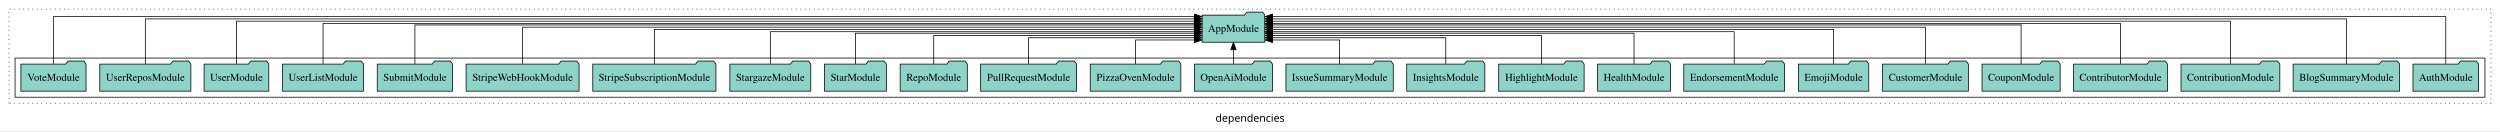
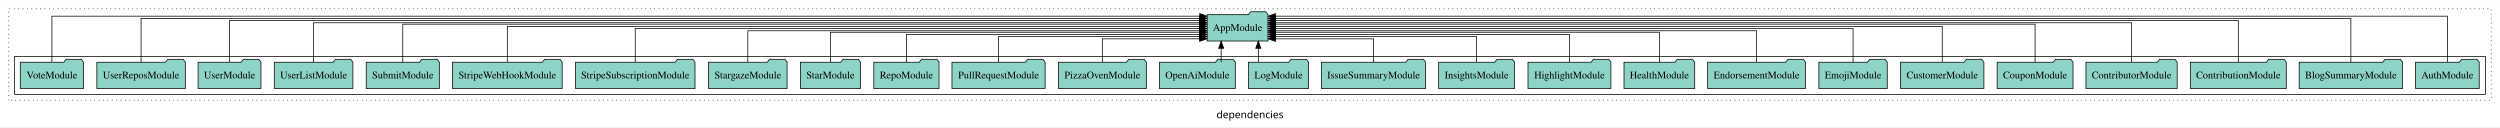
- <svg xmlns="http://www.w3.org/2000/svg" width="3320pt" height="174pt" viewBox="0.00 0.00 3320.00 173.80">
+ <svg xmlns="http://www.w3.org/2000/svg" width="3420pt" height="174pt" viewBox="0.00 0.00 3420.00 173.80">
  <g id="graph0" class="graph" transform="scale(1 1) rotate(0) translate(4 169.8)">
-     <polygon fill="white" stroke="transparent" points="-4,4 -4,-169.8 3316,-169.8 3316,4 -4,4" />
-     <text text-anchor="middle" x="1656" y="-8.2" font-family="sans-serif" font-size="14.00">dependencies</text>
+     <polygon fill="white" stroke="transparent" points="-4,4 -4,-169.8 3416,-169.8 3416,4 -4,4" />
+     <text text-anchor="middle" x="1706" y="-8.2" font-family="sans-serif" font-size="14.00">dependencies</text>
    <g id="clust1" class="cluster">
-       <polygon fill="none" stroke="black" stroke-dasharray="1,5" points="8,-32.8 8,-157.8 3304,-157.8 3304,-32.8 8,-32.8" />
+       <polygon fill="none" stroke="black" stroke-dasharray="1,5" points="8,-32.8 8,-157.8 3404,-157.8 3404,-32.8 8,-32.8" />
    </g>
    <g id="clust3" class="cluster">
-       <polygon fill="none" stroke="black" points="16,-40.8 16,-92.8 3296,-92.8 3296,-40.8 16,-40.8" />
+       <polygon fill="none" stroke="black" points="16,-40.8 16,-92.8 3396,-92.8 3396,-40.8 16,-40.8" />
    </g>
    <g id="node1" class="node">
-       <polygon fill="#8dd3c7" stroke="black" points="3287.55,-84.8 3284.55,-88.8 3263.55,-88.8 3260.55,-84.8 3200.45,-84.8 3200.45,-48.8 3287.55,-48.8 3287.55,-84.8" />
-       <text text-anchor="middle" x="3244" y="-62.6" font-family="Times,serif" font-size="14.00">AuthModule</text>
-     </g>
-     <g id="node26" class="node">
-       <polygon fill="#8dd3c7" stroke="black" points="1675.66,-149.8 1672.66,-153.8 1651.66,-153.8 1648.66,-149.8 1592.34,-149.8 1592.34,-113.8 1675.66,-113.8 1675.66,-149.8" />
-       <text text-anchor="middle" x="1634" y="-127.6" font-family="Times,serif" font-size="14.00">AppModule</text>
+       <polygon fill="#8dd3c7" stroke="black" points="3387.55,-84.8 3384.55,-88.8 3363.55,-88.8 3360.55,-84.8 3300.45,-84.8 3300.45,-48.8 3387.55,-48.8 3387.55,-84.8" />
+       <text text-anchor="middle" x="3344" y="-62.6" font-family="Times,serif" font-size="14.00">AuthModule</text>
+     </g>
+     <g id="node27" class="node">
+       <polygon fill="#8dd3c7" stroke="black" points="1730.66,-149.8 1727.66,-153.8 1706.66,-153.8 1703.66,-149.8 1647.34,-149.8 1647.34,-113.8 1730.66,-113.8 1730.66,-149.8" />
+       <text text-anchor="middle" x="1689" y="-127.6" font-family="Times,serif" font-size="14.00">AppModule</text>
    </g>
    <g id="edge1" class="edge">
-       <path fill="none" stroke="black" d="M3244,-85.18C3244,-109.08 3244,-147.8 3244,-147.8 3244,-147.8 1685.83,-147.8 1685.83,-147.8" />
-       <polygon fill="black" stroke="black" points="1685.83,-144.3 1675.83,-147.8 1685.83,-151.3 1685.83,-144.3" />
+       <path fill="none" stroke="black" d="M3344,-85.18C3344,-109.08 3344,-147.8 3344,-147.8 3344,-147.8 1740.74,-147.8 1740.74,-147.8" />
+       <polygon fill="black" stroke="black" points="1740.74,-144.3 1730.74,-147.8 1740.74,-151.3 1740.74,-144.3" />
    </g>
    <g id="node2" class="node">
-       <polygon fill="#8dd3c7" stroke="black" points="3182.72,-84.8 3179.72,-88.8 3158.72,-88.8 3155.72,-84.8 3041.28,-84.8 3041.28,-48.8 3182.72,-48.8 3182.72,-84.8" />
-       <text text-anchor="middle" x="3112" y="-62.6" font-family="Times,serif" font-size="14.00">BlogSummaryModule</text>
+       <polygon fill="#8dd3c7" stroke="black" points="3282.72,-84.8 3279.72,-88.8 3258.72,-88.8 3255.72,-84.8 3141.28,-84.8 3141.28,-48.8 3282.72,-48.8 3282.72,-84.8" />
+       <text text-anchor="middle" x="3212" y="-62.6" font-family="Times,serif" font-size="14.00">BlogSummaryModule</text>
    </g>
    <g id="edge2" class="edge">
-       <path fill="none" stroke="black" d="M3112,-84.89C3112,-107.93 3112,-144.8 3112,-144.8 3112,-144.8 1685.85,-144.8 1685.85,-144.8" />
-       <polygon fill="black" stroke="black" points="1685.85,-141.3 1675.85,-144.8 1685.85,-148.3 1685.85,-141.3" />
+       <path fill="none" stroke="black" d="M3212,-84.89C3212,-107.93 3212,-144.8 3212,-144.8 3212,-144.8 1740.92,-144.8 1740.92,-144.8" />
+       <polygon fill="black" stroke="black" points="1740.92,-141.3 1730.92,-144.8 1740.92,-148.3 1740.92,-141.3" />
    </g>
    <g id="node3" class="node">
-       <polygon fill="#8dd3c7" stroke="black" points="3023.61,-84.8 3020.61,-88.8 2999.61,-88.8 2996.61,-84.8 2892.39,-84.8 2892.39,-48.8 3023.61,-48.8 3023.61,-84.8" />
-       <text text-anchor="middle" x="2958" y="-62.6" font-family="Times,serif" font-size="14.00">ContributionModule</text>
+       <polygon fill="#8dd3c7" stroke="black" points="3123.61,-84.8 3120.61,-88.8 3099.61,-88.8 3096.61,-84.8 2992.39,-84.8 2992.39,-48.8 3123.61,-48.8 3123.61,-84.8" />
+       <text text-anchor="middle" x="3058" y="-62.6" font-family="Times,serif" font-size="14.00">ContributionModule</text>
    </g>
    <g id="edge3" class="edge">
-       <path fill="none" stroke="black" d="M2958,-84.96C2958,-107.15 2958,-141.8 2958,-141.8 2958,-141.8 1685.81,-141.8 1685.81,-141.8" />
-       <polygon fill="black" stroke="black" points="1685.81,-138.3 1675.81,-141.8 1685.81,-145.3 1685.81,-138.3" />
+       <path fill="none" stroke="black" d="M3058,-84.96C3058,-107.15 3058,-141.8 3058,-141.8 3058,-141.8 1740.72,-141.8 1740.72,-141.8" />
+       <polygon fill="black" stroke="black" points="1740.72,-138.3 1730.72,-141.8 1740.72,-145.3 1740.72,-138.3" />
    </g>
    <g id="node4" class="node">
-       <polygon fill="#8dd3c7" stroke="black" points="2874.38,-84.8 2871.38,-88.8 2850.38,-88.8 2847.38,-84.8 2749.62,-84.8 2749.62,-48.8 2874.38,-48.8 2874.38,-84.8" />
-       <text text-anchor="middle" x="2812" y="-62.6" font-family="Times,serif" font-size="14.00">ContributorModule</text>
+       <polygon fill="#8dd3c7" stroke="black" points="2974.38,-84.8 2971.38,-88.8 2950.38,-88.8 2947.38,-84.8 2849.62,-84.8 2849.62,-48.8 2974.38,-48.8 2974.38,-84.8" />
+       <text text-anchor="middle" x="2912" y="-62.6" font-family="Times,serif" font-size="14.00">ContributorModule</text>
    </g>
    <g id="edge4" class="edge">
-       <path fill="none" stroke="black" d="M2812,-84.97C2812,-106.3 2812,-138.8 2812,-138.8 2812,-138.8 1685.93,-138.8 1685.93,-138.8" />
-       <polygon fill="black" stroke="black" points="1685.93,-135.3 1675.93,-138.8 1685.93,-142.3 1685.93,-135.3" />
+       <path fill="none" stroke="black" d="M2912,-84.97C2912,-106.3 2912,-138.8 2912,-138.8 2912,-138.8 1740.74,-138.8 1740.74,-138.8" />
+       <polygon fill="black" stroke="black" points="1740.74,-135.3 1730.74,-138.8 1740.74,-142.3 1740.74,-135.3" />
    </g>
    <g id="node5" class="node">
-       <polygon fill="#8dd3c7" stroke="black" points="2731.89,-84.8 2728.89,-88.8 2707.89,-88.8 2704.89,-84.8 2628.11,-84.8 2628.11,-48.8 2731.89,-48.8 2731.89,-84.8" />
-       <text text-anchor="middle" x="2680" y="-62.6" font-family="Times,serif" font-size="14.00">CouponModule</text>
+       <polygon fill="#8dd3c7" stroke="black" points="2831.89,-84.8 2828.89,-88.8 2807.89,-88.8 2804.89,-84.8 2728.11,-84.8 2728.11,-48.8 2831.89,-48.8 2831.89,-84.8" />
+       <text text-anchor="middle" x="2780" y="-62.6" font-family="Times,serif" font-size="14.00">CouponModule</text>
    </g>
    <g id="edge5" class="edge">
-       <path fill="none" stroke="black" d="M2680,-84.83C2680,-105.57 2680,-136.8 2680,-136.8 2680,-136.8 1685.97,-136.8 1685.97,-136.8" />
-       <polygon fill="black" stroke="black" points="1685.97,-133.3 1675.97,-136.8 1685.97,-140.3 1685.97,-133.3" />
+       <path fill="none" stroke="black" d="M2780,-84.83C2780,-105.57 2780,-136.8 2780,-136.8 2780,-136.8 1740.77,-136.8 1740.77,-136.8" />
+       <polygon fill="black" stroke="black" points="1740.77,-133.3 1730.77,-136.8 1740.77,-140.3 1740.77,-133.3" />
    </g>
    <g id="node6" class="node">
-       <polygon fill="#8dd3c7" stroke="black" points="2609.99,-84.8 2606.99,-88.8 2585.99,-88.8 2582.99,-84.8 2496.01,-84.8 2496.01,-48.8 2609.99,-48.8 2609.99,-84.8" />
-       <text text-anchor="middle" x="2553" y="-62.6" font-family="Times,serif" font-size="14.00">CustomerModule</text>
+       <polygon fill="#8dd3c7" stroke="black" points="2709.99,-84.8 2706.99,-88.8 2685.99,-88.8 2682.99,-84.8 2596.01,-84.8 2596.01,-48.8 2709.99,-48.8 2709.99,-84.8" />
+       <text text-anchor="middle" x="2653" y="-62.6" font-family="Times,serif" font-size="14.00">CustomerModule</text>
    </g>
    <g id="edge6" class="edge">
-       <path fill="none" stroke="black" d="M2553,-85.11C2553,-104.95 2553,-133.8 2553,-133.8 2553,-133.8 1685.88,-133.8 1685.88,-133.8" />
-       <polygon fill="black" stroke="black" points="1685.88,-130.3 1675.88,-133.8 1685.88,-137.3 1685.88,-130.3" />
+       <path fill="none" stroke="black" d="M2653,-85.11C2653,-104.95 2653,-133.8 2653,-133.8 2653,-133.8 1740.73,-133.8 1740.73,-133.8" />
+       <polygon fill="black" stroke="black" points="1740.73,-130.3 1730.73,-133.8 1740.73,-137.3 1740.73,-130.3" />
    </g>
    <g id="node7" class="node">
-       <polygon fill="#8dd3c7" stroke="black" points="2477.77,-84.8 2474.77,-88.8 2453.77,-88.8 2450.77,-84.8 2384.23,-84.8 2384.23,-48.8 2477.77,-48.8 2477.77,-84.8" />
-       <text text-anchor="middle" x="2431" y="-62.6" font-family="Times,serif" font-size="14.00">EmojiModule</text>
+       <polygon fill="#8dd3c7" stroke="black" points="2577.77,-84.8 2574.77,-88.8 2553.77,-88.8 2550.77,-84.8 2484.23,-84.8 2484.23,-48.8 2577.77,-48.8 2577.77,-84.8" />
+       <text text-anchor="middle" x="2531" y="-62.6" font-family="Times,serif" font-size="14.00">EmojiModule</text>
    </g>
    <g id="edge7" class="edge">
-       <path fill="none" stroke="black" d="M2431,-84.97C2431,-103.89 2431,-130.8 2431,-130.8 2431,-130.8 1685.73,-130.8 1685.73,-130.8" />
-       <polygon fill="black" stroke="black" points="1685.73,-127.3 1675.73,-130.8 1685.73,-134.3 1685.73,-127.3" />
+       <path fill="none" stroke="black" d="M2531,-84.97C2531,-103.89 2531,-130.8 2531,-130.8 2531,-130.8 1740.75,-130.8 1740.75,-130.8" />
+       <polygon fill="black" stroke="black" points="1740.75,-127.3 1730.75,-130.8 1740.75,-134.3 1740.75,-127.3" />
    </g>
    <g id="node8" class="node">
-       <polygon fill="#8dd3c7" stroke="black" points="2365.92,-84.8 2362.92,-88.8 2341.92,-88.8 2338.92,-84.8 2232.08,-84.8 2232.08,-48.8 2365.92,-48.8 2365.92,-84.8" />
-       <text text-anchor="middle" x="2299" y="-62.6" font-family="Times,serif" font-size="14.00">EndorsementModule</text>
+       <polygon fill="#8dd3c7" stroke="black" points="2465.92,-84.8 2462.92,-88.8 2441.92,-88.8 2438.92,-84.8 2332.08,-84.8 2332.08,-48.8 2465.92,-48.8 2465.92,-84.8" />
+       <text text-anchor="middle" x="2399" y="-62.6" font-family="Times,serif" font-size="14.00">EndorsementModule</text>
    </g>
    <g id="edge8" class="edge">
-       <path fill="none" stroke="black" d="M2299,-85.1C2299,-103.07 2299,-127.8 2299,-127.8 2299,-127.8 1685.85,-127.8 1685.85,-127.8" />
-       <polygon fill="black" stroke="black" points="1685.85,-124.3 1675.85,-127.8 1685.85,-131.3 1685.85,-124.3" />
+       <path fill="none" stroke="black" d="M2399,-85.1C2399,-103.07 2399,-127.8 2399,-127.8 2399,-127.8 1740.76,-127.8 1740.76,-127.8" />
+       <polygon fill="black" stroke="black" points="1740.76,-124.3 1730.76,-127.8 1740.76,-131.3 1740.76,-124.3" />
    </g>
    <g id="node9" class="node">
-       <polygon fill="#8dd3c7" stroke="black" points="2214.37,-84.8 2211.37,-88.8 2190.37,-88.8 2187.37,-84.8 2117.63,-84.8 2117.63,-48.8 2214.37,-48.8 2214.37,-84.8" />
-       <text text-anchor="middle" x="2166" y="-62.6" font-family="Times,serif" font-size="14.00">HealthModule</text>
+       <polygon fill="#8dd3c7" stroke="black" points="2314.37,-84.8 2311.37,-88.8 2290.37,-88.8 2287.37,-84.8 2217.63,-84.8 2217.63,-48.8 2314.37,-48.8 2314.37,-84.8" />
+       <text text-anchor="middle" x="2266" y="-62.6" font-family="Times,serif" font-size="14.00">HealthModule</text>
    </g>
    <g id="edge9" class="edge">
-       <path fill="none" stroke="black" d="M2166,-84.82C2166,-102.17 2166,-125.8 2166,-125.8 2166,-125.8 1685.75,-125.8 1685.75,-125.8" />
-       <polygon fill="black" stroke="black" points="1685.75,-122.3 1675.75,-125.8 1685.75,-129.3 1685.75,-122.3" />
+       <path fill="none" stroke="black" d="M2266,-84.82C2266,-102.17 2266,-125.8 2266,-125.8 2266,-125.8 1740.96,-125.8 1740.96,-125.8" />
+       <polygon fill="black" stroke="black" points="1740.96,-122.3 1730.96,-125.8 1740.96,-129.3 1740.96,-122.3" />
    </g>
    <g id="node10" class="node">
-       <polygon fill="#8dd3c7" stroke="black" points="2099.72,-84.8 2096.72,-88.8 2075.72,-88.8 2072.72,-84.8 1986.28,-84.8 1986.28,-48.8 2099.72,-48.8 2099.72,-84.8" />
-       <text text-anchor="middle" x="2043" y="-62.6" font-family="Times,serif" font-size="14.00">HighlightModule</text>
+       <polygon fill="#8dd3c7" stroke="black" points="2199.72,-84.8 2196.72,-88.8 2175.72,-88.8 2172.72,-84.8 2086.28,-84.8 2086.28,-48.8 2199.72,-48.8 2199.72,-84.8" />
+       <text text-anchor="middle" x="2143" y="-62.6" font-family="Times,serif" font-size="14.00">HighlightModule</text>
    </g>
    <g id="edge10" class="edge">
-       <path fill="none" stroke="black" d="M2043,-84.83C2043,-101.2 2043,-122.8 2043,-122.8 2043,-122.8 1685.85,-122.8 1685.85,-122.8" />
-       <polygon fill="black" stroke="black" points="1685.85,-119.3 1675.85,-122.8 1685.85,-126.3 1685.85,-119.3" />
+       <path fill="none" stroke="black" d="M2143,-84.83C2143,-101.2 2143,-122.8 2143,-122.8 2143,-122.8 1740.9,-122.8 1740.9,-122.8" />
+       <polygon fill="black" stroke="black" points="1740.9,-119.3 1730.9,-122.8 1740.9,-126.3 1740.9,-119.3" />
    </g>
    <g id="node11" class="node">
-       <polygon fill="#8dd3c7" stroke="black" points="1967.89,-84.8 1964.89,-88.8 1943.89,-88.8 1940.89,-84.8 1864.11,-84.8 1864.11,-48.8 1967.89,-48.8 1967.89,-84.8" />
-       <text text-anchor="middle" x="1916" y="-62.6" font-family="Times,serif" font-size="14.00">InsightsModule</text>
+       <polygon fill="#8dd3c7" stroke="black" points="2067.89,-84.8 2064.89,-88.8 2043.89,-88.8 2040.89,-84.8 1964.11,-84.8 1964.11,-48.8 2067.89,-48.8 2067.89,-84.8" />
+       <text text-anchor="middle" x="2016" y="-62.6" font-family="Times,serif" font-size="14.00">InsightsModule</text>
    </g>
    <g id="edge11" class="edge">
-       <path fill="none" stroke="black" d="M1916,-85.04C1916,-100.37 1916,-119.8 1916,-119.8 1916,-119.8 1685.91,-119.8 1685.91,-119.8" />
-       <polygon fill="black" stroke="black" points="1685.91,-116.3 1675.91,-119.8 1685.91,-123.3 1685.91,-116.3" />
+       <path fill="none" stroke="black" d="M2016,-85.04C2016,-100.37 2016,-119.8 2016,-119.8 2016,-119.8 1740.75,-119.8 1740.75,-119.8" />
+       <polygon fill="black" stroke="black" points="1740.75,-116.3 1730.75,-119.8 1740.75,-123.3 1740.75,-116.3" />
    </g>
    <g id="node12" class="node">
-       <polygon fill="#8dd3c7" stroke="black" points="1846.27,-84.8 1843.27,-88.8 1822.27,-88.8 1819.27,-84.8 1703.73,-84.8 1703.73,-48.8 1846.27,-48.8 1846.27,-84.8" />
-       <text text-anchor="middle" x="1775" y="-62.6" font-family="Times,serif" font-size="14.00">IssueSummaryModule</text>
+       <polygon fill="#8dd3c7" stroke="black" points="1946.27,-84.8 1943.27,-88.8 1922.27,-88.8 1919.27,-84.8 1803.73,-84.8 1803.73,-48.8 1946.27,-48.8 1946.27,-84.8" />
+       <text text-anchor="middle" x="1875" y="-62.6" font-family="Times,serif" font-size="14.00">IssueSummaryModule</text>
    </g>
    <g id="edge12" class="edge">
-       <path fill="none" stroke="black" d="M1775,-84.85C1775,-99.17 1775,-116.8 1775,-116.8 1775,-116.8 1685.92,-116.8 1685.92,-116.8" />
-       <polygon fill="black" stroke="black" points="1685.92,-113.3 1675.92,-116.8 1685.92,-120.3 1685.92,-113.3" />
+       <path fill="none" stroke="black" d="M1875,-84.85C1875,-99.17 1875,-116.8 1875,-116.8 1875,-116.8 1740.74,-116.8 1740.74,-116.8" />
+       <polygon fill="black" stroke="black" points="1740.74,-113.3 1730.74,-116.8 1740.74,-120.3 1740.74,-113.3" />
    </g>
    <g id="node13" class="node">
+       <polygon fill="#8dd3c7" stroke="black" points="1786.1,-84.8 1783.1,-88.8 1762.1,-88.8 1759.1,-84.8 1703.9,-84.8 1703.9,-48.8 1786.1,-48.8 1786.1,-84.8" />
+       <text text-anchor="middle" x="1745" y="-62.6" font-family="Times,serif" font-size="14.00">LogModule</text>
+     </g>
+     <g id="edge13" class="edge">
+       <path fill="none" stroke="black" d="M1717.39,-84.91C1717.39,-84.91 1717.39,-103.79 1717.39,-103.79" />
+       <polygon fill="black" stroke="black" points="1713.89,-103.79 1717.39,-113.79 1720.89,-103.79 1713.89,-103.79" />
+     </g>
+     <g id="node14" class="node">
      <polygon fill="#8dd3c7" stroke="black" points="1685.88,-84.8 1682.88,-88.8 1661.88,-88.8 1658.88,-84.8 1582.12,-84.8 1582.12,-48.8 1685.88,-48.8 1685.88,-84.8" />
      <text text-anchor="middle" x="1634" y="-62.6" font-family="Times,serif" font-size="14.00">OpenAiModule</text>
    </g>
-     <g id="edge13" class="edge">
-       <path fill="none" stroke="black" d="M1634,-84.91C1634,-84.91 1634,-103.79 1634,-103.79" />
-       <polygon fill="black" stroke="black" points="1630.5,-103.79 1634,-113.79 1637.5,-103.79 1630.5,-103.79" />
-     </g>
-     <g id="node14" class="node">
+     <g id="edge14" class="edge">
+       <path fill="none" stroke="black" d="M1666.55,-84.91C1666.55,-84.91 1666.55,-103.79 1666.55,-103.79" />
+       <polygon fill="black" stroke="black" points="1663.05,-103.79 1666.55,-113.79 1670.05,-103.79 1663.05,-103.79" />
+     </g>
+     <g id="node15" class="node">
      <polygon fill="#8dd3c7" stroke="black" points="1564.19,-84.8 1561.19,-88.8 1540.19,-88.8 1537.19,-84.8 1443.81,-84.8 1443.81,-48.8 1564.19,-48.8 1564.19,-84.8" />
      <text text-anchor="middle" x="1504" y="-62.6" font-family="Times,serif" font-size="14.00">PizzaOvenModule</text>
    </g>
-     <g id="edge14" class="edge">
-       <path fill="none" stroke="black" d="M1504,-84.85C1504,-99.17 1504,-116.8 1504,-116.8 1504,-116.8 1582.15,-116.8 1582.15,-116.8" />
-       <polygon fill="black" stroke="black" points="1582.15,-120.3 1592.15,-116.8 1582.15,-113.3 1582.15,-120.3" />
-     </g>
-     <g id="node15" class="node">
+     <g id="edge15" class="edge">
+       <path fill="none" stroke="black" d="M1504,-84.85C1504,-99.17 1504,-116.8 1504,-116.8 1504,-116.8 1637.02,-116.8 1637.02,-116.8" />
+       <polygon fill="black" stroke="black" points="1637.02,-120.3 1647.02,-116.8 1637.02,-113.3 1637.02,-120.3" />
+     </g>
+     <g id="node16" class="node">
      <polygon fill="#8dd3c7" stroke="black" points="1425.72,-84.8 1422.72,-88.8 1401.72,-88.8 1398.72,-84.8 1298.28,-84.8 1298.28,-48.8 1425.72,-48.8 1425.72,-84.8" />
      <text text-anchor="middle" x="1362" y="-62.6" font-family="Times,serif" font-size="14.00">PullRequestModule</text>
    </g>
-     <g id="edge15" class="edge">
-       <path fill="none" stroke="black" d="M1362,-85.04C1362,-100.37 1362,-119.8 1362,-119.8 1362,-119.8 1582.1,-119.8 1582.1,-119.8" />
-       <polygon fill="black" stroke="black" points="1582.1,-123.3 1592.1,-119.8 1582.1,-116.3 1582.1,-123.3" />
-     </g>
-     <g id="node16" class="node">
+     <g id="edge16" class="edge">
+       <path fill="none" stroke="black" d="M1362,-85.04C1362,-100.37 1362,-119.8 1362,-119.8 1362,-119.8 1637.25,-119.8 1637.25,-119.8" />
+       <polygon fill="black" stroke="black" points="1637.25,-123.3 1647.25,-119.8 1637.25,-116.3 1637.25,-123.3" />
+     </g>
+     <g id="node17" class="node">
      <polygon fill="#8dd3c7" stroke="black" points="1280.6,-84.8 1277.6,-88.8 1256.6,-88.8 1253.6,-84.8 1191.4,-84.8 1191.4,-48.8 1280.6,-48.8 1280.6,-84.8" />
      <text text-anchor="middle" x="1236" y="-62.6" font-family="Times,serif" font-size="14.00">RepoModule</text>
    </g>
-     <g id="edge16" class="edge">
-       <path fill="none" stroke="black" d="M1236,-84.83C1236,-101.2 1236,-122.8 1236,-122.8 1236,-122.8 1582.16,-122.8 1582.16,-122.8" />
-       <polygon fill="black" stroke="black" points="1582.16,-126.3 1592.16,-122.8 1582.16,-119.3 1582.16,-126.3" />
-     </g>
-     <g id="node17" class="node">
+     <g id="edge17" class="edge">
+       <path fill="none" stroke="black" d="M1236,-84.83C1236,-101.2 1236,-122.8 1236,-122.8 1236,-122.8 1637.19,-122.8 1637.19,-122.8" />
+       <polygon fill="black" stroke="black" points="1637.19,-126.3 1647.19,-122.8 1637.19,-119.3 1637.19,-126.3" />
+     </g>
+     <g id="node18" class="node">
      <polygon fill="#8dd3c7" stroke="black" points="1173.1,-84.8 1170.1,-88.8 1149.1,-88.8 1146.1,-84.8 1090.9,-84.8 1090.9,-48.8 1173.1,-48.8 1173.1,-84.8" />
      <text text-anchor="middle" x="1132" y="-62.6" font-family="Times,serif" font-size="14.00">StarModule</text>
    </g>
-     <g id="edge17" class="edge">
-       <path fill="none" stroke="black" d="M1132,-84.82C1132,-102.17 1132,-125.8 1132,-125.8 1132,-125.8 1582.06,-125.8 1582.06,-125.8" />
-       <polygon fill="black" stroke="black" points="1582.06,-129.3 1592.06,-125.8 1582.06,-122.3 1582.06,-129.3" />
-     </g>
-     <g id="node18" class="node">
+     <g id="edge18" class="edge">
+       <path fill="none" stroke="black" d="M1132,-84.82C1132,-102.17 1132,-125.8 1132,-125.8 1132,-125.8 1637.13,-125.8 1637.13,-125.8" />
+       <polygon fill="black" stroke="black" points="1637.13,-129.3 1647.13,-125.8 1637.13,-122.3 1637.13,-129.3" />
+     </g>
+     <g id="node19" class="node">
      <polygon fill="#8dd3c7" stroke="black" points="1072.75,-84.8 1069.75,-88.8 1048.75,-88.8 1045.75,-84.8 965.25,-84.8 965.25,-48.8 1072.75,-48.8 1072.75,-84.8" />
      <text text-anchor="middle" x="1019" y="-62.6" font-family="Times,serif" font-size="14.00">StargazeModule</text>
    </g>
-     <g id="edge18" class="edge">
-       <path fill="none" stroke="black" d="M1019,-85.1C1019,-103.07 1019,-127.8 1019,-127.8 1019,-127.8 1582.21,-127.8 1582.21,-127.8" />
-       <polygon fill="black" stroke="black" points="1582.21,-131.3 1592.21,-127.8 1582.21,-124.3 1582.21,-131.3" />
-     </g>
-     <g id="node19" class="node">
+     <g id="edge19" class="edge">
+       <path fill="none" stroke="black" d="M1019,-85.1C1019,-103.07 1019,-127.8 1019,-127.8 1019,-127.8 1637.09,-127.8 1637.09,-127.8" />
+       <polygon fill="black" stroke="black" points="1637.09,-131.3 1647.09,-127.8 1637.09,-124.3 1637.09,-131.3" />
+     </g>
+     <g id="node20" class="node">
      <polygon fill="#8dd3c7" stroke="black" points="946.77,-84.8 943.77,-88.8 922.77,-88.8 919.77,-84.8 783.23,-84.8 783.23,-48.8 946.77,-48.8 946.77,-84.8" />
      <text text-anchor="middle" x="865" y="-62.6" font-family="Times,serif" font-size="14.00">StripeSubscriptionModule</text>
    </g>
-     <g id="edge19" class="edge">
-       <path fill="none" stroke="black" d="M865,-84.97C865,-103.89 865,-130.8 865,-130.8 865,-130.8 1582.11,-130.8 1582.11,-130.8" />
-       <polygon fill="black" stroke="black" points="1582.11,-134.3 1592.11,-130.8 1582.11,-127.3 1582.11,-134.3" />
-     </g>
-     <g id="node20" class="node">
+     <g id="edge20" class="edge">
+       <path fill="none" stroke="black" d="M865,-84.97C865,-103.89 865,-130.8 865,-130.8 865,-130.8 1637.29,-130.8 1637.29,-130.8" />
+       <polygon fill="black" stroke="black" points="1637.29,-134.3 1647.29,-130.8 1637.29,-127.3 1637.29,-134.3" />
+     </g>
+     <g id="node21" class="node">
      <polygon fill="#8dd3c7" stroke="black" points="765.03,-84.8 762.03,-88.8 741.03,-88.8 738.03,-84.8 614.97,-84.8 614.97,-48.8 765.03,-48.8 765.03,-84.8" />
      <text text-anchor="middle" x="690" y="-62.6" font-family="Times,serif" font-size="14.00">StripeWebHookModule</text>
    </g>
-     <g id="edge20" class="edge">
-       <path fill="none" stroke="black" d="M690,-85.11C690,-104.95 690,-133.8 690,-133.8 690,-133.8 1582.22,-133.8 1582.22,-133.8" />
-       <polygon fill="black" stroke="black" points="1582.22,-137.3 1592.22,-133.8 1582.22,-130.3 1582.22,-137.3" />
-     </g>
-     <g id="node21" class="node">
+     <g id="edge21" class="edge">
+       <path fill="none" stroke="black" d="M690,-85.11C690,-104.95 690,-133.8 690,-133.8 690,-133.8 1637.03,-133.8 1637.03,-133.8" />
+       <polygon fill="black" stroke="black" points="1637.03,-137.3 1647.03,-133.8 1637.03,-130.3 1637.03,-137.3" />
+     </g>
+     <g id="node22" class="node">
      <polygon fill="#8dd3c7" stroke="black" points="597.01,-84.8 594.01,-88.8 573.01,-88.8 570.01,-84.8 496.99,-84.8 496.99,-48.8 597.01,-48.8 597.01,-84.8" />
      <text text-anchor="middle" x="547" y="-62.6" font-family="Times,serif" font-size="14.00">SubmitModule</text>
    </g>
-     <g id="edge21" class="edge">
-       <path fill="none" stroke="black" d="M547,-84.83C547,-105.57 547,-136.8 547,-136.8 547,-136.8 1582.05,-136.8 1582.05,-136.8" />
-       <polygon fill="black" stroke="black" points="1582.05,-140.3 1592.05,-136.8 1582.05,-133.3 1582.05,-140.3" />
-     </g>
-     <g id="node22" class="node">
+     <g id="edge22" class="edge">
+       <path fill="none" stroke="black" d="M547,-84.83C547,-105.57 547,-136.8 547,-136.8 547,-136.8 1637,-136.8 1637,-136.8" />
+       <polygon fill="black" stroke="black" points="1637,-140.3 1647,-136.8 1637,-133.3 1637,-140.3" />
+     </g>
+     <g id="node23" class="node">
      <polygon fill="#8dd3c7" stroke="black" points="478.77,-84.8 475.77,-88.8 454.77,-88.8 451.77,-84.8 371.23,-84.8 371.23,-48.8 478.77,-48.8 478.77,-84.8" />
      <text text-anchor="middle" x="425" y="-62.6" font-family="Times,serif" font-size="14.00">UserListModule</text>
    </g>
-     <g id="edge22" class="edge">
-       <path fill="none" stroke="black" d="M425,-84.97C425,-106.3 425,-138.8 425,-138.8 425,-138.8 1582.03,-138.8 1582.03,-138.8" />
-       <polygon fill="black" stroke="black" points="1582.03,-142.3 1592.03,-138.8 1582.03,-135.3 1582.03,-142.3" />
-     </g>
-     <g id="node23" class="node">
+     <g id="edge23" class="edge">
+       <path fill="none" stroke="black" d="M425,-84.97C425,-106.3 425,-138.8 425,-138.8 425,-138.8 1637.3,-138.8 1637.3,-138.8" />
+       <polygon fill="black" stroke="black" points="1637.3,-142.3 1647.3,-138.8 1637.3,-135.3 1637.3,-142.3" />
+     </g>
+     <g id="node24" class="node">
      <polygon fill="#8dd3c7" stroke="black" points="352.99,-84.8 349.99,-88.8 328.99,-88.8 325.99,-84.8 267.01,-84.8 267.01,-48.8 352.99,-48.8 352.99,-84.8" />
      <text text-anchor="middle" x="310" y="-62.6" font-family="Times,serif" font-size="14.00">UserModule</text>
    </g>
-     <g id="edge23" class="edge">
-       <path fill="none" stroke="black" d="M310,-84.96C310,-107.15 310,-141.8 310,-141.8 310,-141.8 1582.19,-141.8 1582.19,-141.8" />
-       <polygon fill="black" stroke="black" points="1582.19,-145.3 1592.19,-141.8 1582.19,-138.3 1582.19,-145.3" />
-     </g>
-     <g id="node24" class="node">
+     <g id="edge24" class="edge">
+       <path fill="none" stroke="black" d="M310,-84.96C310,-107.15 310,-141.8 310,-141.8 310,-141.8 1636.98,-141.8 1636.98,-141.8" />
+       <polygon fill="black" stroke="black" points="1636.98,-145.3 1646.98,-141.8 1636.98,-138.3 1636.98,-145.3" />
+     </g>
+     <g id="node25" class="node">
      <polygon fill="#8dd3c7" stroke="black" points="249.49,-84.8 246.49,-88.8 225.49,-88.8 222.49,-84.8 128.51,-84.8 128.51,-48.8 249.49,-48.8 249.49,-84.8" />
      <text text-anchor="middle" x="189" y="-62.6" font-family="Times,serif" font-size="14.00">UserReposModule</text>
    </g>
-     <g id="edge24" class="edge">
-       <path fill="none" stroke="black" d="M189,-84.89C189,-107.93 189,-144.8 189,-144.8 189,-144.8 1582.31,-144.8 1582.31,-144.8" />
-       <polygon fill="black" stroke="black" points="1582.31,-148.3 1592.31,-144.8 1582.31,-141.3 1582.31,-148.3" />
-     </g>
-     <g id="node25" class="node">
+     <g id="edge25" class="edge">
+       <path fill="none" stroke="black" d="M189,-84.89C189,-107.93 189,-144.8 189,-144.8 189,-144.8 1637.32,-144.8 1637.32,-144.8" />
+       <polygon fill="black" stroke="black" points="1637.32,-148.3 1647.32,-144.8 1637.32,-141.3 1637.32,-148.3" />
+     </g>
+     <g id="node26" class="node">
      <polygon fill="#8dd3c7" stroke="black" points="110.27,-84.8 107.27,-88.8 86.27,-88.8 83.27,-84.8 23.73,-84.8 23.73,-48.8 110.27,-48.8 110.27,-84.8" />
      <text text-anchor="middle" x="67" y="-62.6" font-family="Times,serif" font-size="14.00">VoteModule</text>
    </g>
-     <g id="edge25" class="edge">
-       <path fill="none" stroke="black" d="M67,-85.18C67,-109.08 67,-147.8 67,-147.8 67,-147.8 1582.09,-147.8 1582.09,-147.8" />
-       <polygon fill="black" stroke="black" points="1582.09,-151.3 1592.09,-147.8 1582.09,-144.3 1582.09,-151.3" />
+     <g id="edge26" class="edge">
+       <path fill="none" stroke="black" d="M67,-85.18C67,-109.08 67,-147.8 67,-147.8 67,-147.8 1637.28,-147.8 1637.28,-147.8" />
+       <polygon fill="black" stroke="black" points="1637.28,-151.3 1647.28,-147.8 1637.28,-144.3 1637.28,-151.3" />
    </g>
  </g>
</svg>
